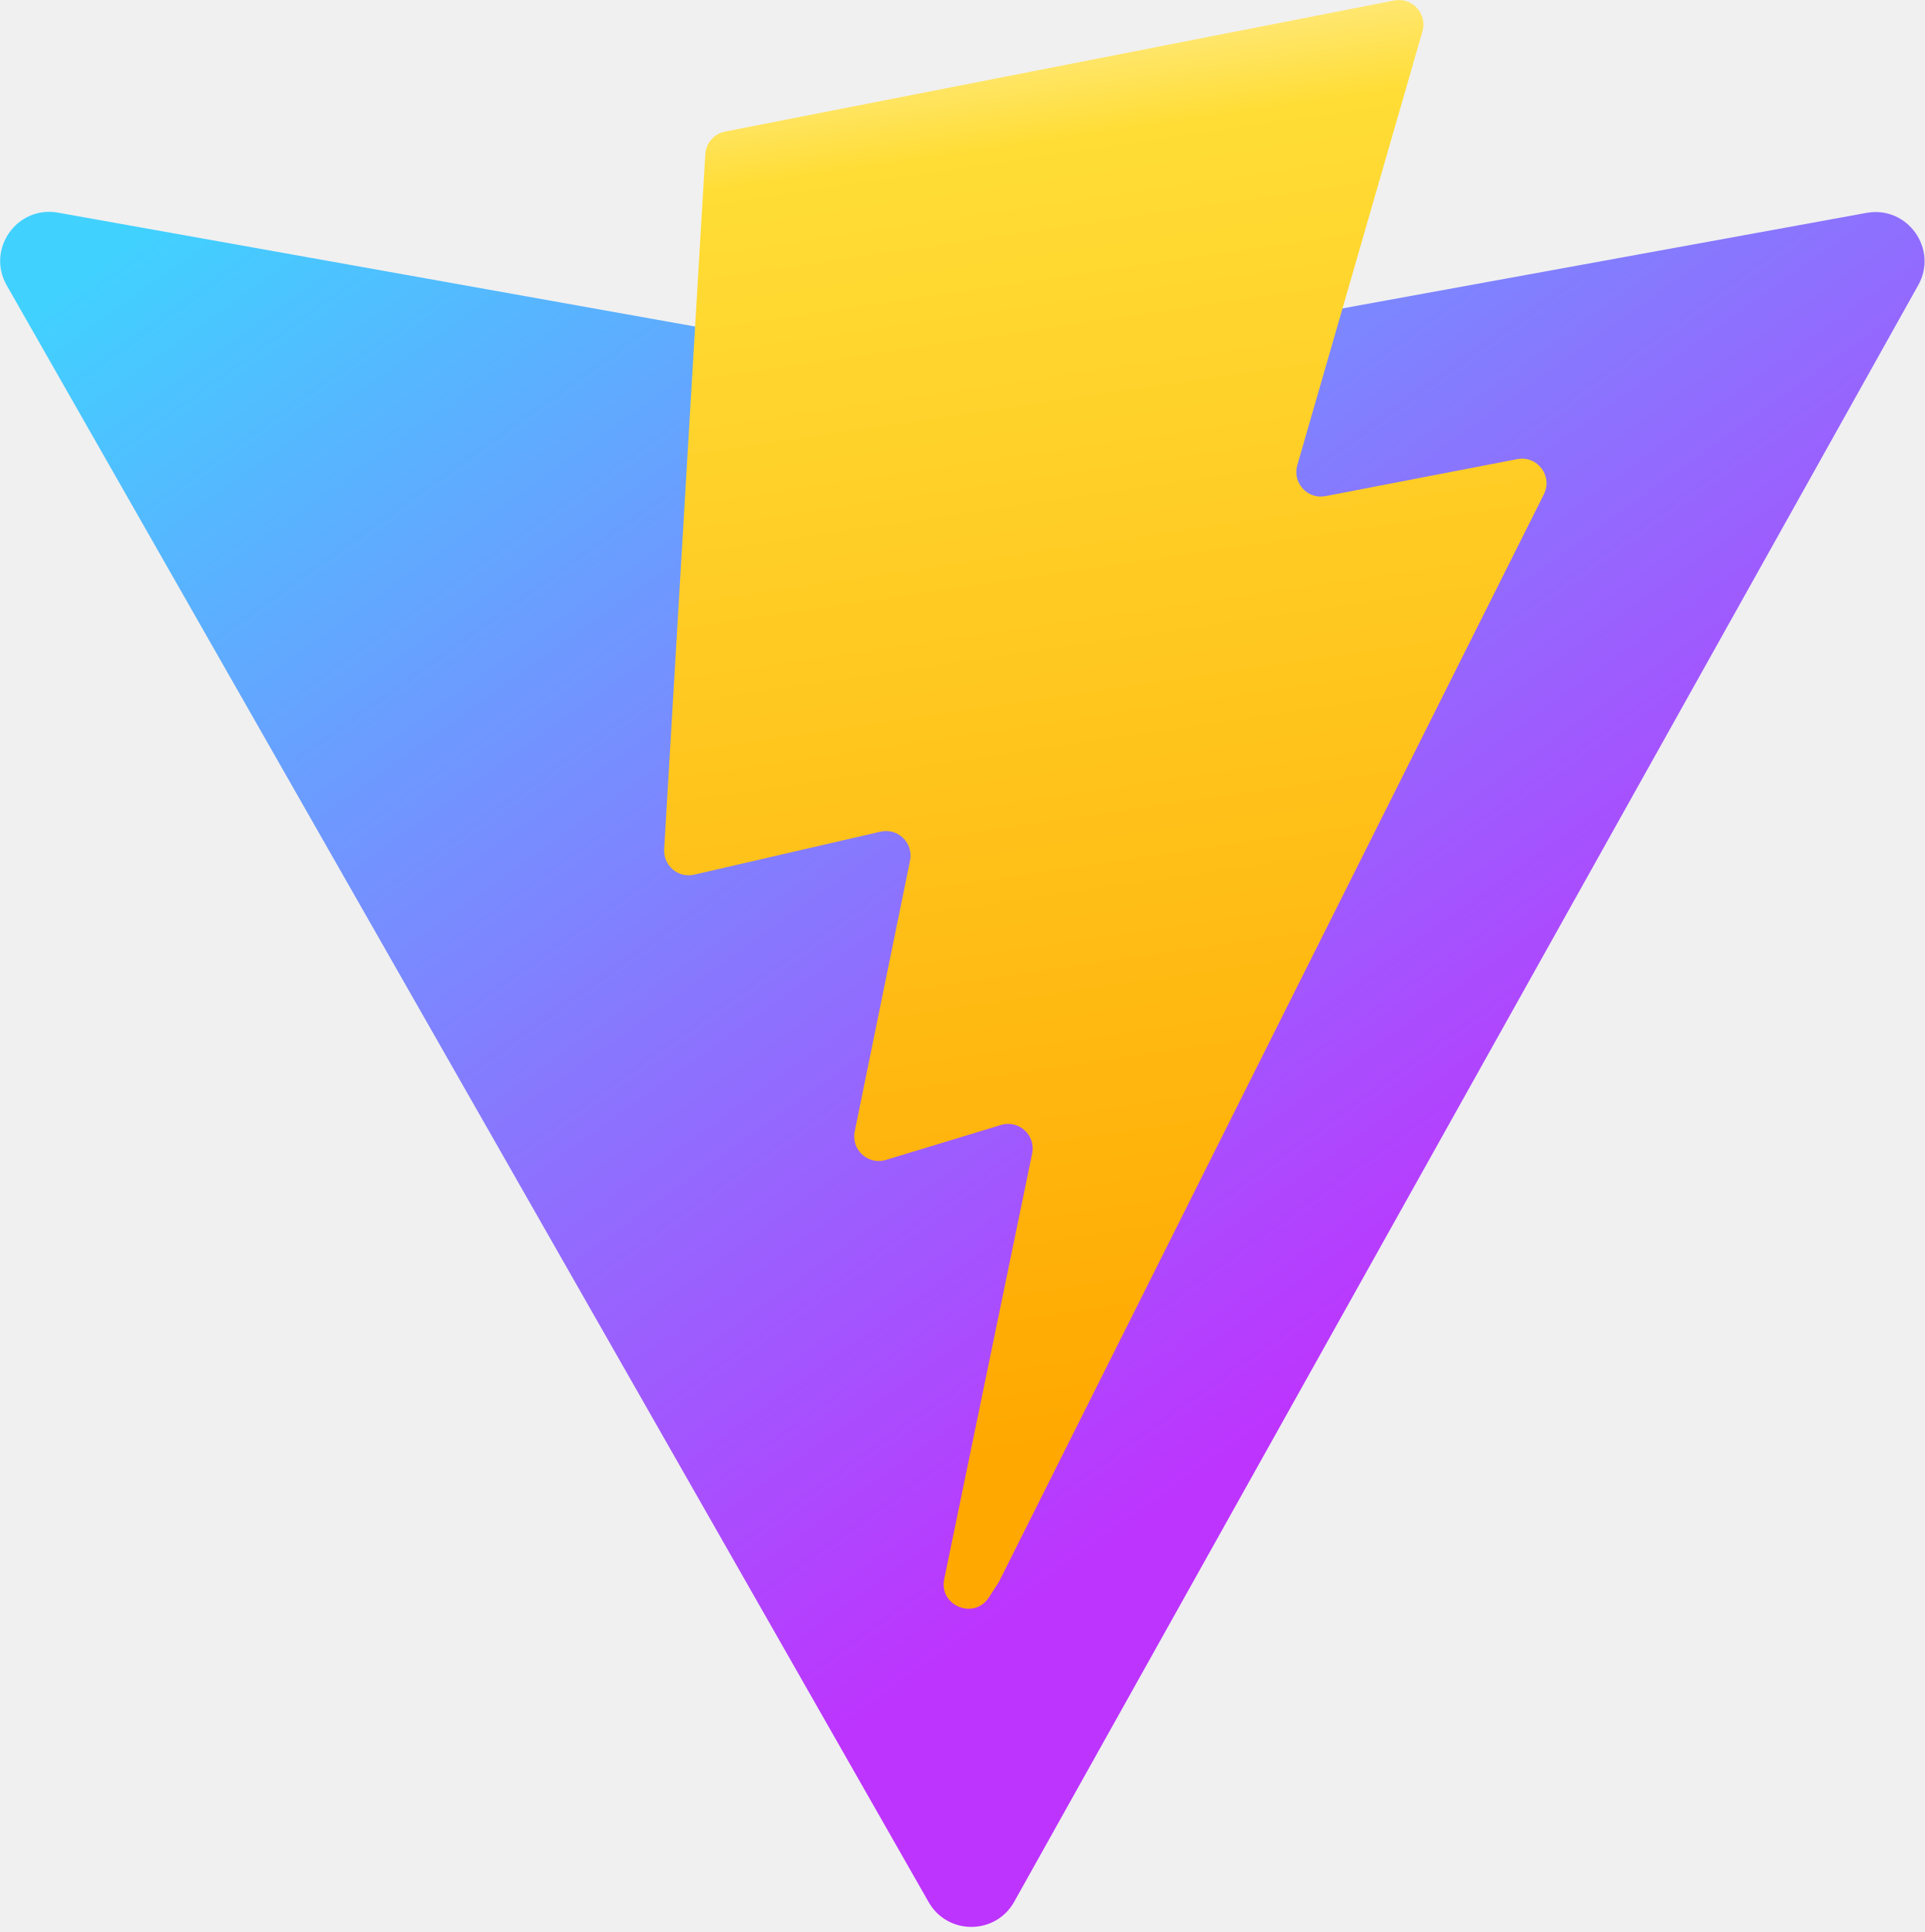
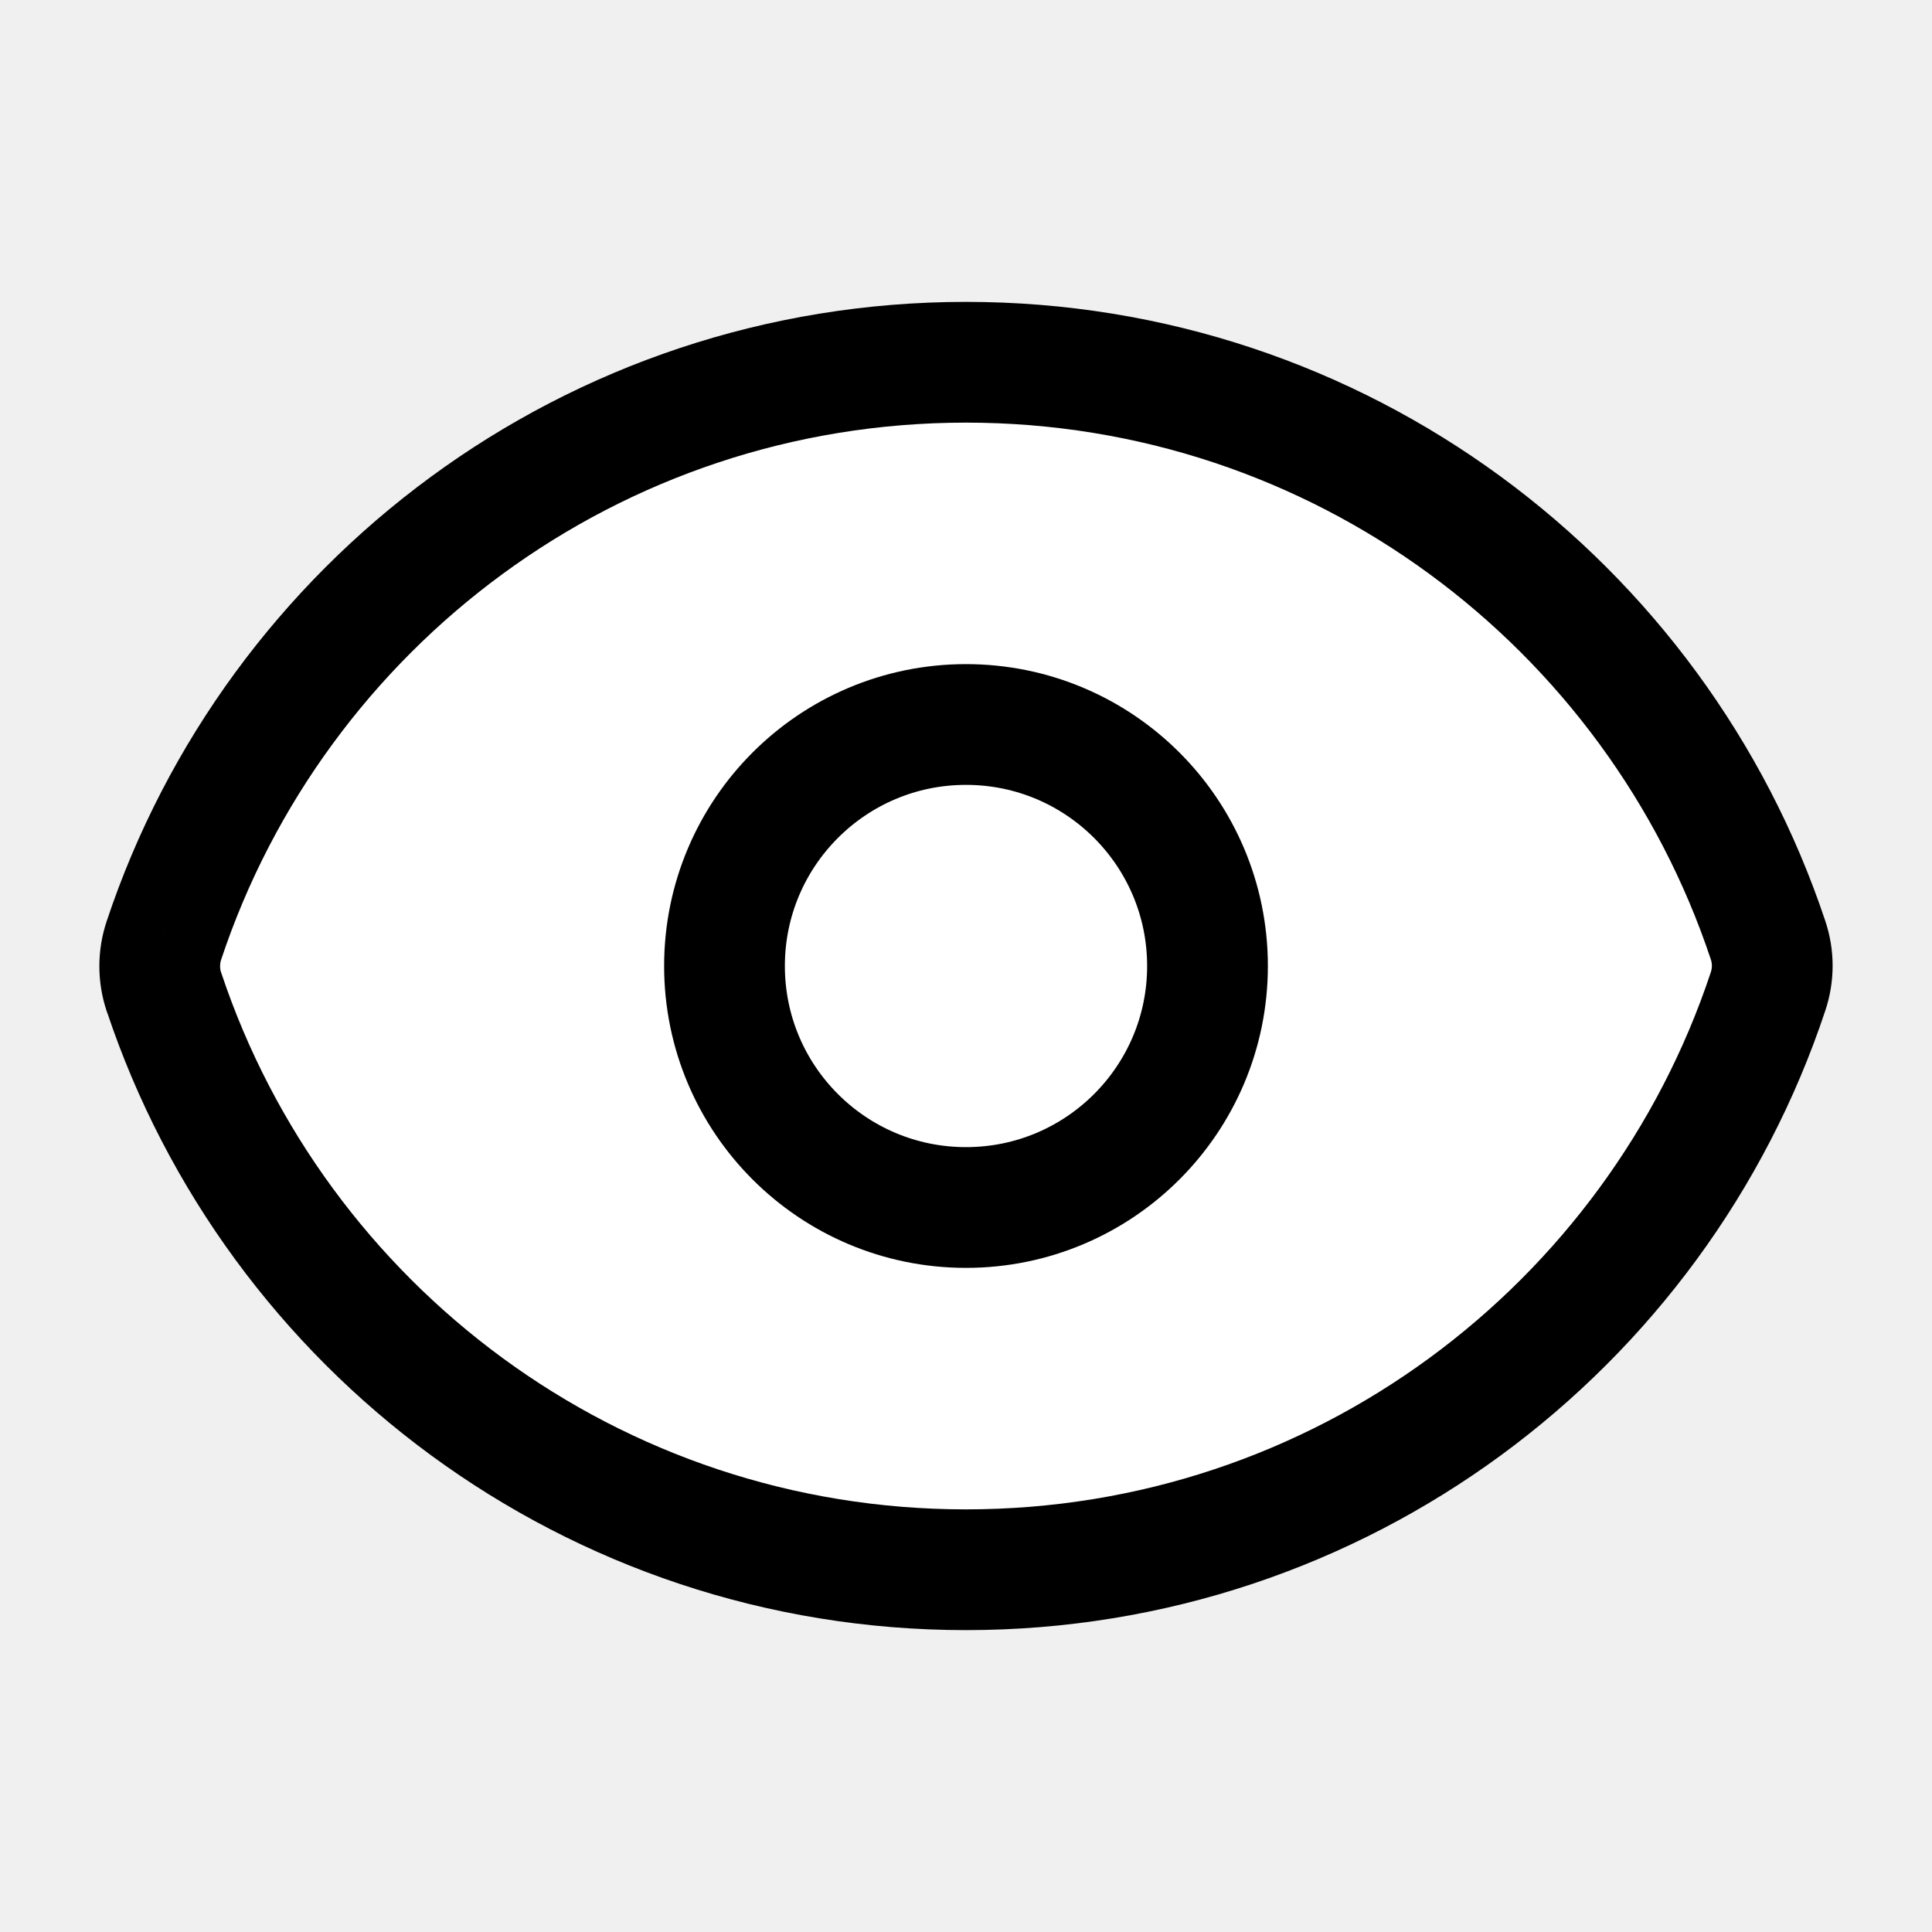
- <svg xmlns="http://www.w3.org/2000/svg" aria-hidden="true" role="img" class="iconify iconify--logos" width="31.88" height="32" preserveAspectRatio="xMidYMid meet" viewBox="0 0 256 257">
-   <defs>
-     <linearGradient id="IconifyId1813088fe1fbc01fb466" x1="-.828%" x2="57.636%" y1="7.652%" y2="78.411%">
-       <stop offset="0%" stop-color="#41D1FF" />
-       <stop offset="100%" stop-color="#BD34FE" />
-     </linearGradient>
-     <linearGradient id="IconifyId1813088fe1fbc01fb467" x1="43.376%" x2="50.316%" y1="2.242%" y2="89.03%">
-       <stop offset="0%" stop-color="#FFEA83" />
-       <stop offset="8.333%" stop-color="#FFDD35" />
-       <stop offset="100%" stop-color="#FFA800" />
-     </linearGradient>
-   </defs>
-   <path fill="url(#IconifyId1813088fe1fbc01fb466)" d="M255.153 37.938L134.897 252.976c-2.483 4.44-8.862 4.466-11.382.048L.875 37.958c-2.746-4.814 1.371-10.646 6.827-9.67l120.385 21.517a6.537 6.537 0 0 0 2.322-.004l117.867-21.483c5.438-.991 9.574 4.796 6.877 9.62Z" />
-   <path fill="url(#IconifyId1813088fe1fbc01fb467)" d="M185.432.063L96.44 17.501a3.268 3.268 0 0 0-2.634 3.014l-5.474 92.456a3.268 3.268 0 0 0 3.997 3.378l24.777-5.718c2.318-.535 4.413 1.507 3.936 3.838l-7.361 36.047c-.495 2.426 1.782 4.5 4.151 3.78l15.304-4.649c2.372-.72 4.652 1.36 4.15 3.788l-11.698 56.621c-.732 3.542 3.979 5.473 5.943 2.437l1.313-2.028l72.516-144.72c1.215-2.423-.88-5.186-3.54-4.672l-25.505 4.922c-2.396.462-4.435-1.77-3.759-4.114l16.646-57.705c.677-2.35-1.37-4.583-3.769-4.113Z" />
+ <svg xmlns="http://www.w3.org/2000/svg" fill="#fff" viewBox="0 0 24 24" stroke-width="1.5" stroke="black" class="size-6">
+   <path stroke-linecap="round" stroke-linejoin="round" d="M2.036 12.322a1.012 1.012 0 0 1 0-.639C3.423 7.51 7.36 4.5 12 4.5c4.638 0 8.573 3.007 9.963 7.178.07.207.07.431 0 .639C20.577 16.49 16.64 19.5 12 19.5c-4.638 0-8.573-3.007-9.963-7.178Z" />
+   <path stroke-linecap="round" stroke-linejoin="round" d="M15 12a3 3 0 1 1-6 0 3 3 0 0 1 6 0Z" />
</svg>
